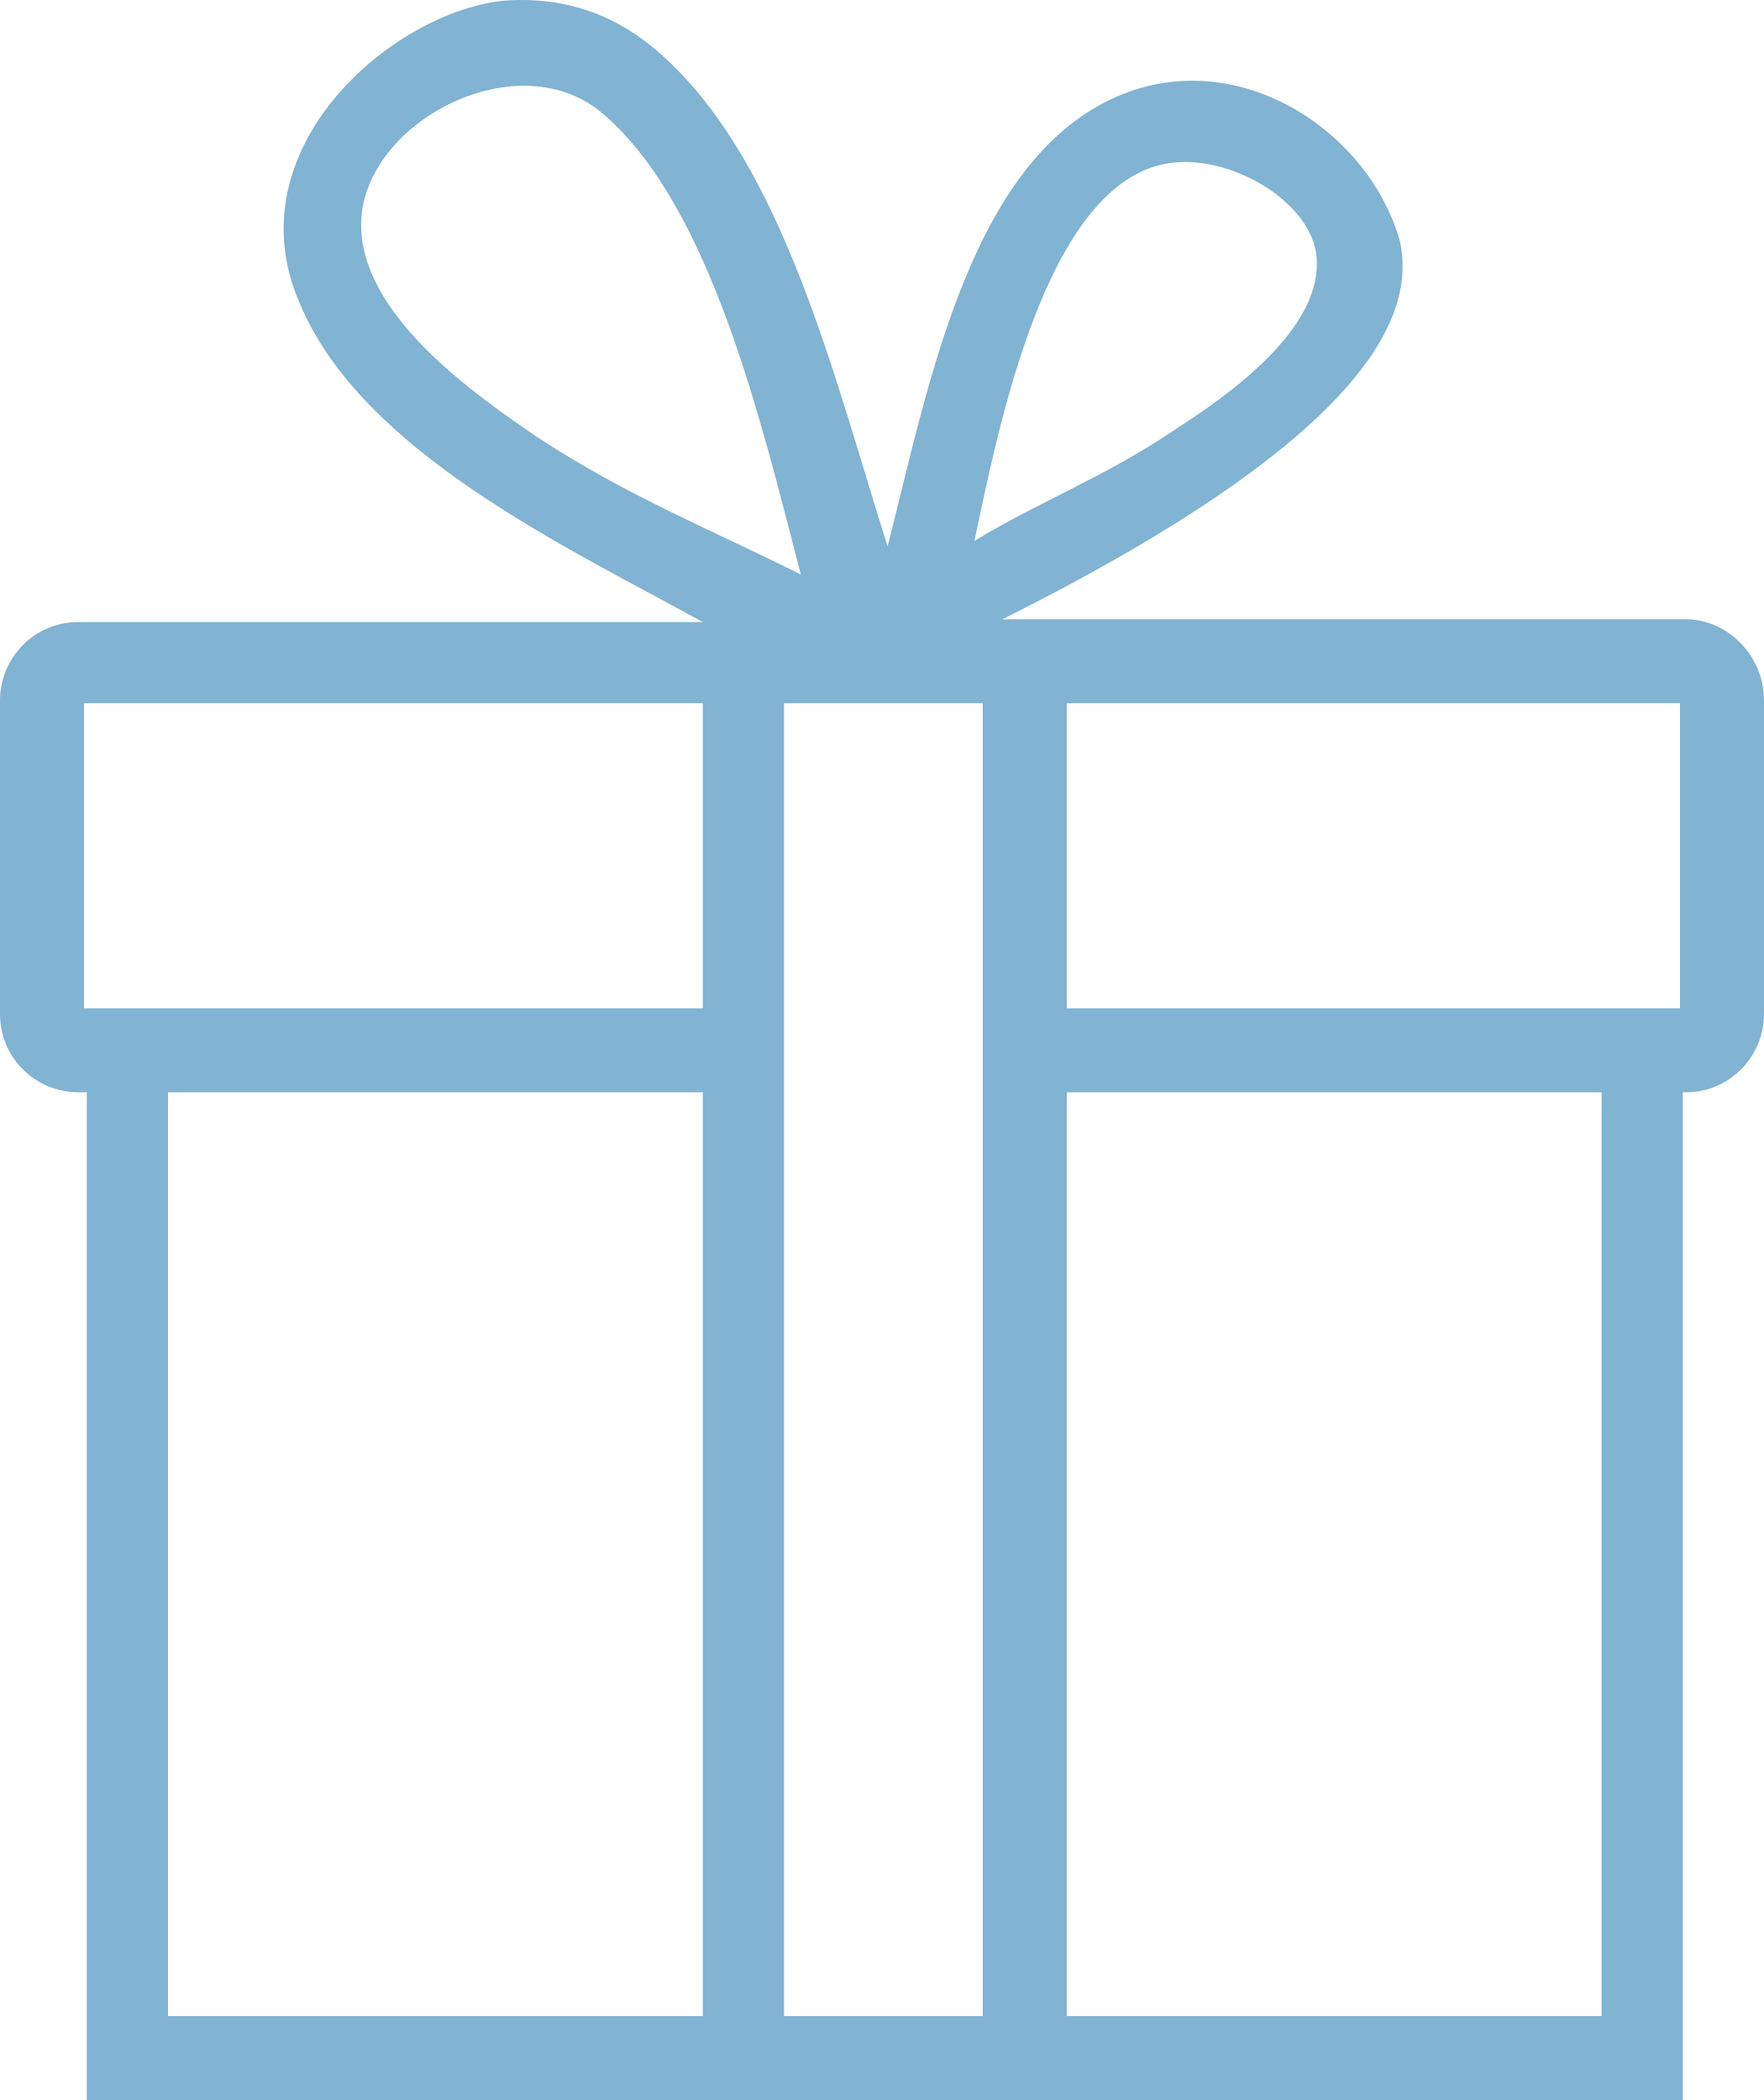
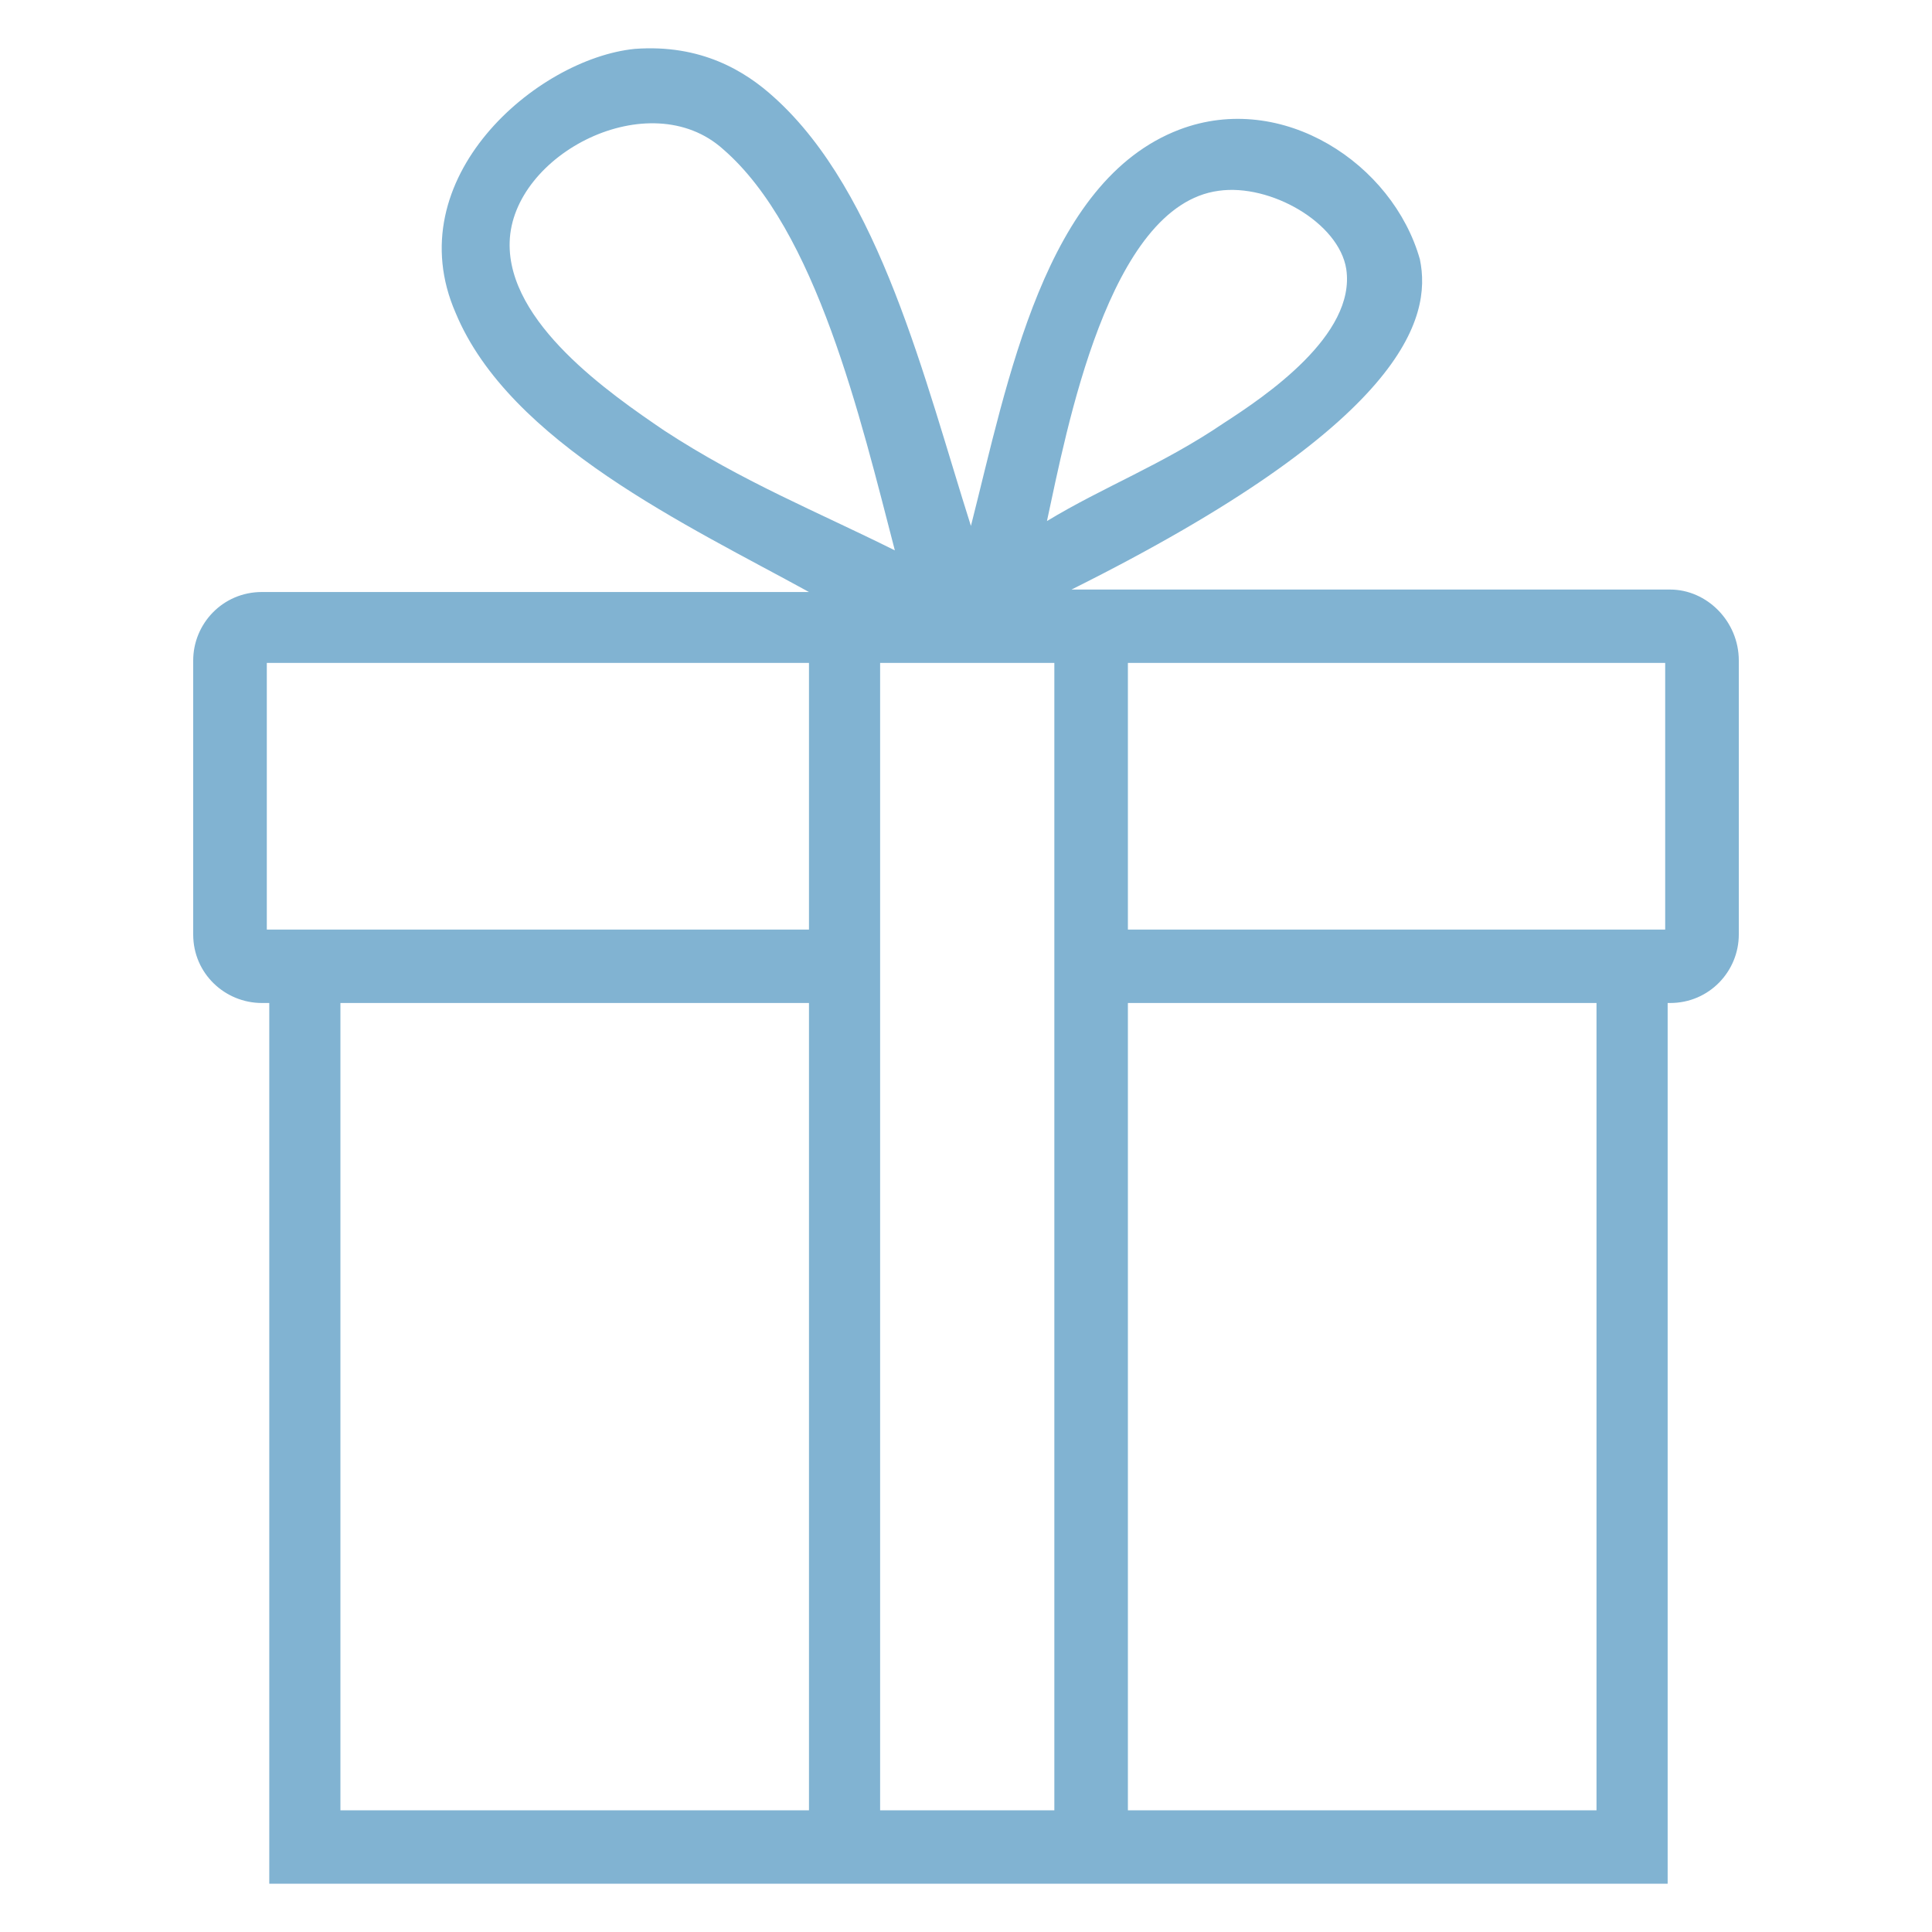
- <svg xmlns="http://www.w3.org/2000/svg" width="63" height="75" viewBox="0 0 63 75" fill="none">
-   <path d="M60.2 22.117H60.1H35.8C49.4 15.319 50.5 11.02 50 8.621C48.9 4.722 44.4 1.723 40.2 3.323C34.7 5.422 33.2 13.619 31.7 19.517C29.8 13.519 28 5.922 23.7 2.023C22.5 0.923 20.7 -0.176 18 0.024C14 0.424 8.3 5.322 10.7 10.82C12.9 16.119 20.2 19.517 25.1 22.217H2.8C1.2 22.217 0 23.516 0 25.016V36.212C0 37.812 1.3 39.011 2.8 39.011H3.1V75H60.1V39.011H60.2C61.8 39.011 63 37.712 63 36.212V25.016C63 23.416 61.7 22.117 60.2 22.117ZM41.8 5.822C43.9 5.522 46.7 7.121 47 9.021C47.4 11.72 43.7 14.219 42 15.319C39.5 17.018 37.1 17.918 34.8 19.318C35.6 15.619 37.3 6.422 41.8 5.822ZM19.2 15.619C17 14.119 12.8 11.22 12.9 7.921C13 4.322 18.6 1.423 21.6 4.122C25.4 7.421 27.2 15.119 28.6 20.517C25.4 18.918 22.4 17.718 19.2 15.619ZM25.1 72.001H6V39.011H25.1V72.001ZM25.1 36.012H3V25.116H25.1V36.012ZM35.1 72.001H28V25.116H35.1V72.001ZM57.1 72.001H38.1V39.011H57.2V72.001H57.1ZM60 36.012H38.1V25.116H60V36.012Z" fill="#81B3D2" />
+ <svg xmlns="http://www.w3.org/2000/svg" width="40" height="40" viewBox="0 0 40 40" fill="none">
+   <path d="M34.578 12.206H34.527H22.184C29.092 8.762 29.651 6.584 29.397 5.368C28.838 3.393 26.552 1.873 24.419 2.683C21.625 3.747 20.863 7.901 20.102 10.889C19.137 7.85 18.222 4 16.038 2.025C15.429 1.468 14.514 0.911 13.143 1.012C11.111 1.215 8.216 3.696 9.435 6.482C10.552 9.167 14.26 10.889 16.749 12.257H5.422C4.61 12.257 4 12.915 4 13.675V19.348C4 20.158 4.66 20.766 5.422 20.766H5.575V39H34.527V20.766H34.578C35.391 20.766 36 20.107 36 19.348V13.675C36 12.864 35.34 12.206 34.578 12.206ZM25.232 3.95C26.298 3.798 27.721 4.608 27.873 5.571C28.076 6.938 26.197 8.204 25.333 8.762C24.064 9.623 22.844 10.079 21.676 10.788C22.082 8.914 22.946 4.254 25.232 3.95ZM13.752 8.914C12.635 8.154 10.502 6.685 10.552 5.013C10.603 3.19 13.448 1.721 14.971 3.089C16.902 4.76 17.816 8.66 18.527 11.395C16.902 10.585 15.378 9.977 13.752 8.914ZM16.749 37.48H7.048V20.766H16.749V37.48ZM16.749 19.246H5.524V13.725H16.749V19.246ZM21.829 37.48H18.222V13.725H21.829V37.48ZM33.003 37.48H23.352V20.766H33.054V37.48H33.003ZM34.476 19.246H23.352V13.725H34.476V19.246Z" fill="#81B3D2" />
</svg>
